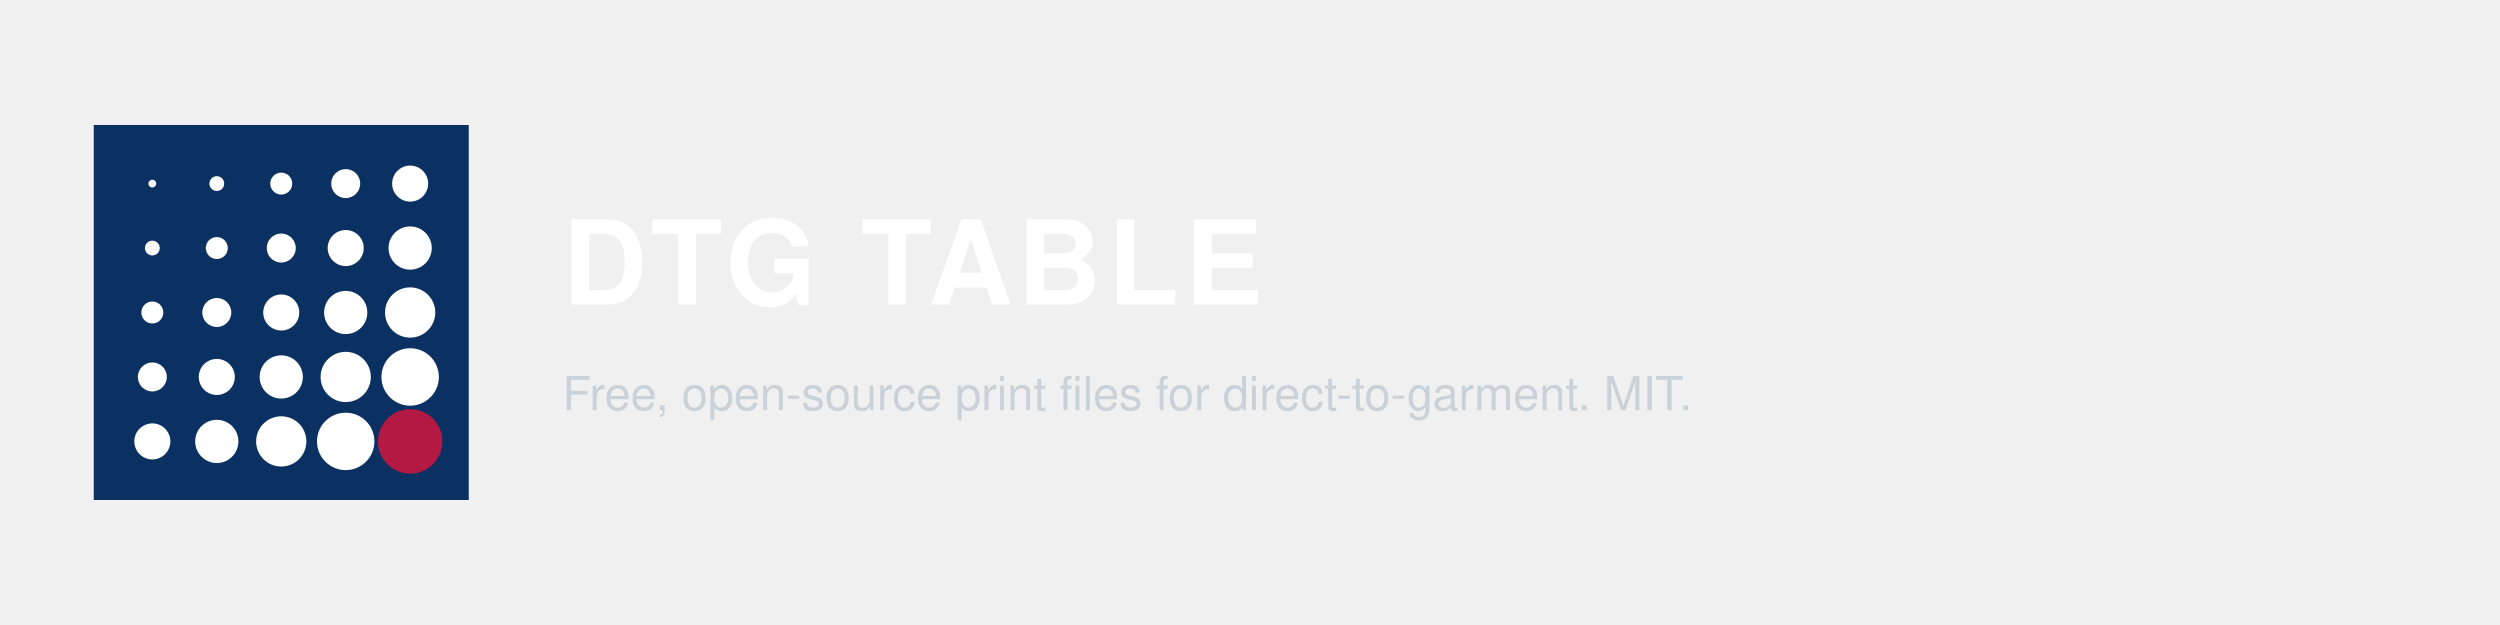
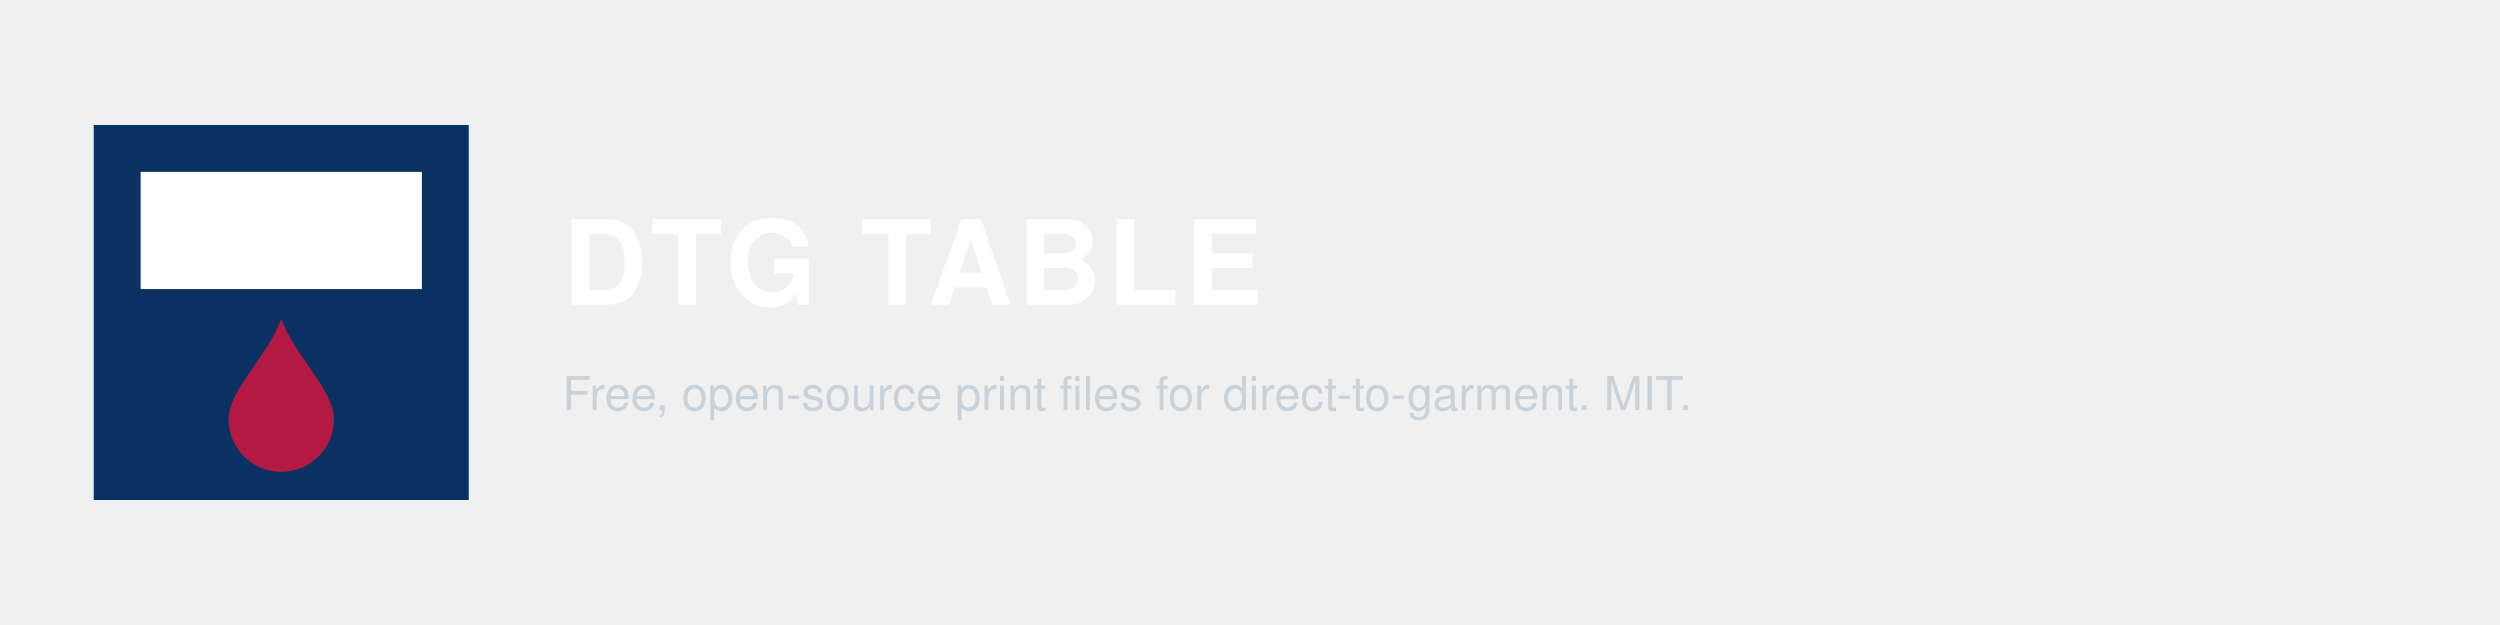
<svg xmlns="http://www.w3.org/2000/svg" viewBox="0 0 1280 320" width="1280" height="320" role="img" aria-label="DTG Table">
  <svg x="48" y="64" width="192" height="192" viewBox="0 0 512 512">
    <rect width="512" height="512" fill="#0B3162" />
-     <circle cx="80" cy="80" r="5.3" fill="#FFFFFF" />
-     <circle cx="168" cy="80" r="10.1" fill="#FFFFFF" />
-     <circle cx="256" cy="80" r="15.0" fill="#FFFFFF" />
-     <circle cx="344" cy="80" r="19.8" fill="#FFFFFF" />
-     <circle cx="432" cy="80" r="24.6" fill="#FFFFFF" />
-     <circle cx="80" cy="168" r="10.1" fill="#FFFFFF" />
-     <circle cx="168" cy="168" r="15.0" fill="#FFFFFF" />
-     <circle cx="256" cy="168" r="19.8" fill="#FFFFFF" />
-     <circle cx="344" cy="168" r="24.6" fill="#FFFFFF" />
-     <circle cx="432" cy="168" r="29.5" fill="#FFFFFF" />
-     <circle cx="80" cy="256" r="15.0" fill="#FFFFFF" />
-     <circle cx="168" cy="256" r="19.8" fill="#FFFFFF" />
-     <circle cx="256" cy="256" r="24.6" fill="#FFFFFF" />
-     <circle cx="344" cy="256" r="29.5" fill="#FFFFFF" />
-     <circle cx="432" cy="256" r="34.3" fill="#FFFFFF" />
-     <circle cx="80" cy="344" r="19.8" fill="#FFFFFF" />
-     <circle cx="168" cy="344" r="24.6" fill="#FFFFFF" />
-     <circle cx="256" cy="344" r="29.5" fill="#FFFFFF" />
-     <circle cx="344" cy="344" r="34.3" fill="#FFFFFF" />
-     <circle cx="432" cy="344" r="39.2" fill="#FFFFFF" />
-     <circle cx="80" cy="432" r="24.6" fill="#FFFFFF" />
-     <circle cx="168" cy="432" r="29.5" fill="#FFFFFF" />
-     <circle cx="256" cy="432" r="34.3" fill="#FFFFFF" />
-     <circle cx="344" cy="432" r="39.2" fill="#FFFFFF" />
-     <circle cx="432" cy="432" r="44.0" fill="#B41943" />
+     <rect x="64" y="64" width="384" height="160" fill="#FFFFFF" />
+     <path d="M256 264.8C274.0 315.2 328 362.0 328 401.6A72 72 0 0 1 184 401.6C184 362.0 238.0 315.2 256 264.8Z" fill="#B41943" />
  </svg>
  <text x="288" y="156" font-family="Helvetica Neue, Helvetica, Arial, sans-serif" font-size="60" font-weight="700" fill="#FFFFFF" letter-spacing="3">DTG TABLE</text>
  <text x="288" y="210" font-family="Helvetica Neue, Helvetica, Arial, sans-serif" font-size="24" fill="#C9D1D9">Free, open-source print files for direct-to-garment. MIT.</text>
</svg>
